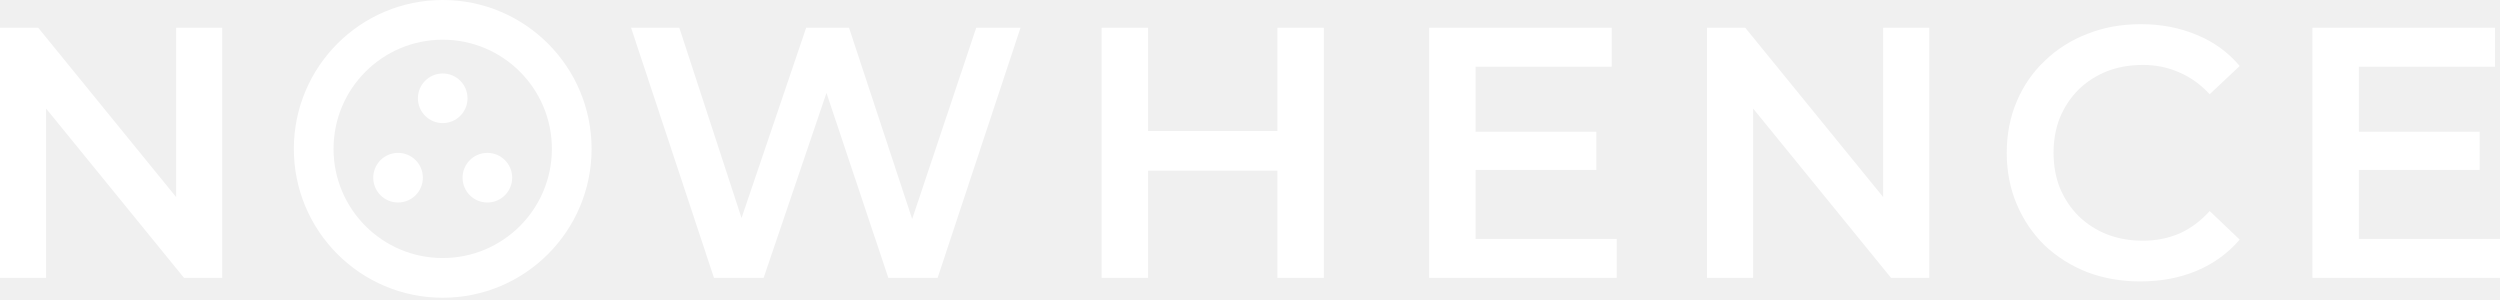
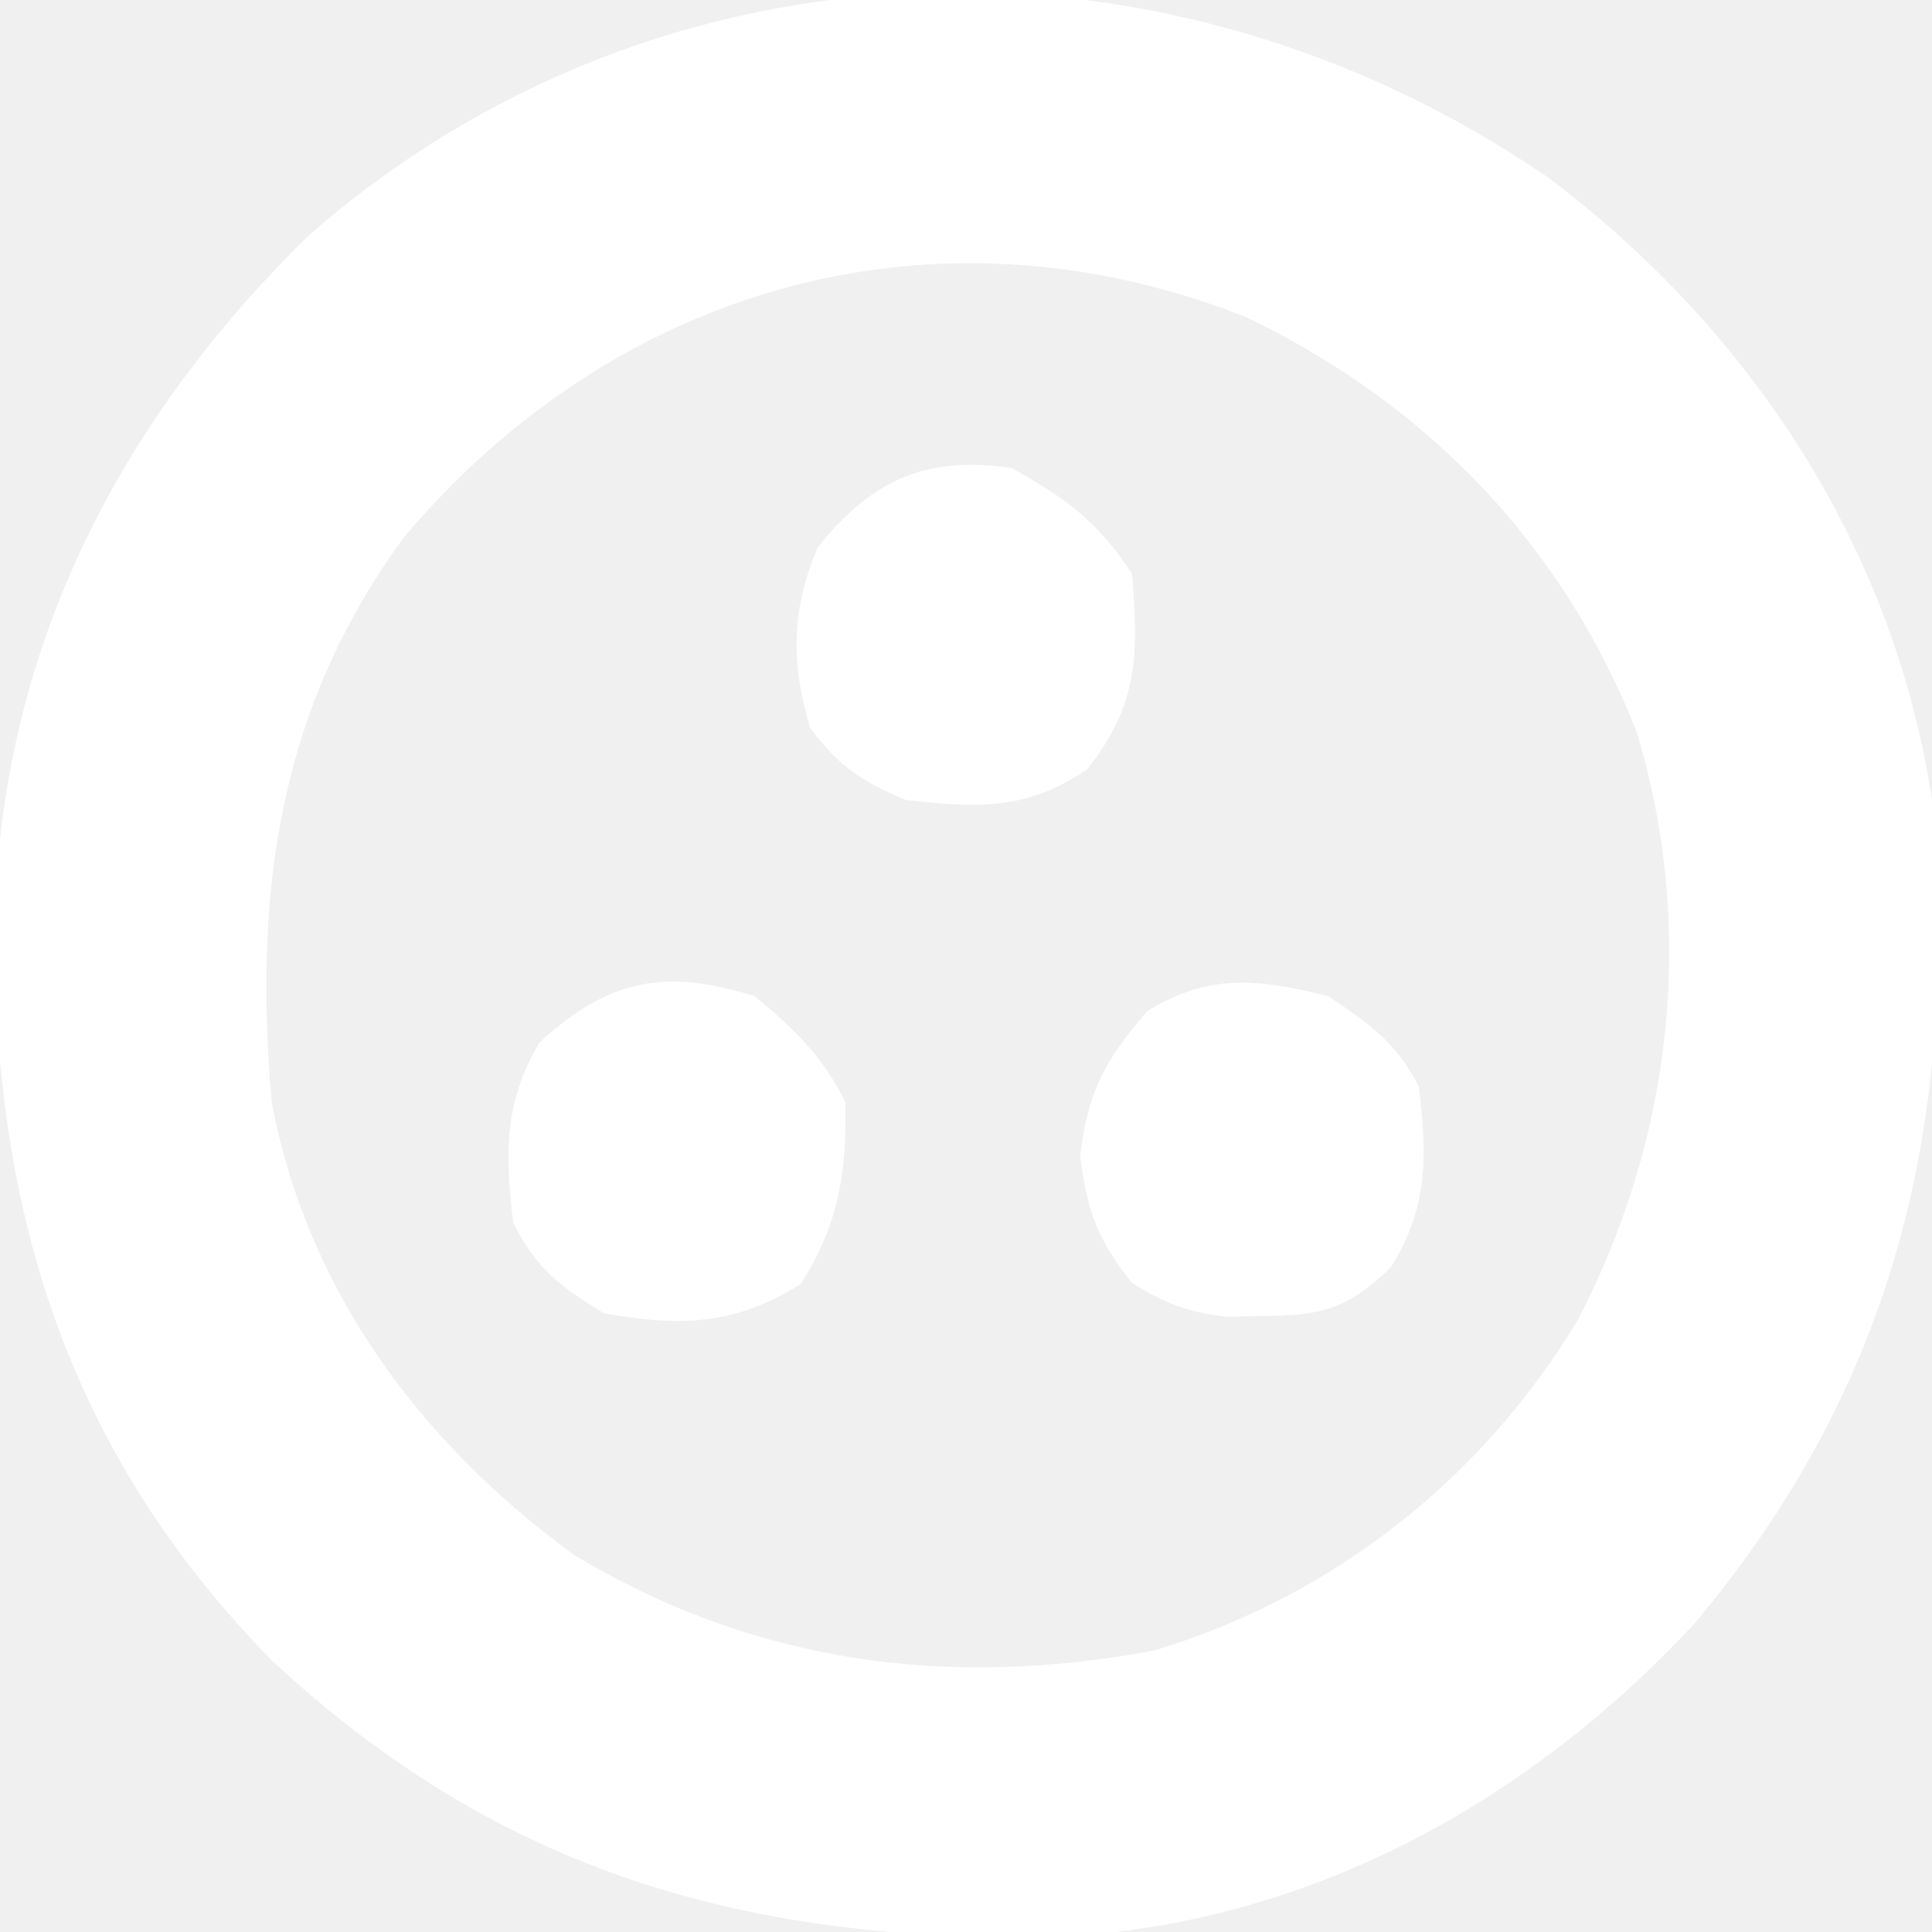
- <svg xmlns="http://www.w3.org/2000/svg" width="192" height="23" viewBox="0 0 192 23" fill="none">
-   <path d="M0 21.339V2.132H2.936L14.982 16.922H13.528V2.132H17.067V21.339H14.131L2.085 6.55H3.54V21.339H0Z" fill="white" />
-   <path d="M54.833 21.339L48.467 2.132H52.172L57.852 19.501H56.013L61.913 2.132H65.205L70.94 19.501H69.157L74.974 2.132H78.376L72.01 21.339H68.224L62.983 5.671H63.971L58.647 21.339H54.833Z" fill="white" />
-   <path d="M98.105 21.339V2.132H101.672V21.339H98.105ZM84.605 21.339V2.132H88.172V21.339H84.605ZM87.87 13.108V10.062H98.38V13.108H87.87Z" fill="white" />
-   <path d="M109.758 21.339V2.132H123.779V5.123H113.325V18.349H124.164V21.339H109.758ZM113.051 13.053V10.117H122.6V13.053H113.051Z" fill="white" />
-   <path d="M131.1 21.339V2.132H134.036L146.082 16.922H144.627V2.132H148.167V21.339H145.231L133.185 6.55H134.639V21.339H131.1Z" fill="white" />
-   <path d="M164.381 21.614C162.917 21.614 161.554 21.376 160.292 20.9C159.048 20.407 157.96 19.721 157.027 18.842C156.112 17.946 155.399 16.894 154.887 15.687C154.374 14.48 154.118 13.162 154.118 11.736C154.118 10.309 154.374 8.992 154.887 7.784C155.399 6.577 156.121 5.534 157.054 4.656C157.987 3.76 159.076 3.074 160.32 2.598C161.564 2.104 162.926 1.857 164.408 1.857C165.981 1.857 167.417 2.132 168.716 2.681C170.015 3.211 171.112 4.007 172.009 5.068L169.704 7.236C169.009 6.486 168.231 5.928 167.372 5.562C166.512 5.178 165.579 4.986 164.573 4.986C163.567 4.986 162.643 5.15 161.801 5.479C160.978 5.809 160.256 6.275 159.634 6.879C159.03 7.483 158.554 8.196 158.207 9.019C157.878 9.842 157.713 10.748 157.713 11.736C157.713 12.723 157.878 13.629 158.207 14.452C158.554 15.275 159.03 15.989 159.634 16.592C160.256 17.196 160.978 17.663 161.801 17.992C162.643 18.321 163.567 18.486 164.573 18.486C165.579 18.486 166.512 18.303 167.372 17.937C168.231 17.553 169.009 16.977 169.704 16.208L172.009 18.403C171.112 19.446 170.015 20.242 168.716 20.791C167.417 21.339 165.972 21.614 164.381 21.614Z" fill="white" />
-   <path d="M177.594 21.339V2.132H191.616V5.123H181.161V18.349H192V21.339H177.594ZM180.887 13.053V10.117H190.436V13.053H180.887Z" fill="white" />
-   <path fill-rule="evenodd" clip-rule="evenodd" d="M34.001 0C40.315 0 45.434 5.119 45.434 11.433C45.434 17.747 40.315 22.866 34.001 22.866C27.686 22.866 22.567 17.747 22.567 11.433C22.567 5.119 27.686 0 34.001 0ZM34.001 3.049C29.37 3.049 25.616 6.803 25.616 11.433C25.616 16.064 29.37 19.817 34.001 19.817C38.631 19.817 42.385 16.064 42.385 11.433C42.385 6.803 38.631 3.049 34.001 3.049Z" fill="white" />
-   <path d="M35.906 7.549C35.906 8.601 35.053 9.454 34.001 9.454C32.948 9.454 32.095 8.601 32.095 7.549C32.095 6.497 32.948 5.643 34.001 5.643C35.053 5.643 35.906 6.497 35.906 7.549Z" fill="white" />
-   <path d="M32.476 13.647C32.476 14.699 31.623 15.552 30.57 15.552C29.518 15.552 28.665 14.699 28.665 13.647C28.665 12.594 29.518 11.741 30.57 11.741C31.623 11.741 32.476 12.594 32.476 13.647Z" fill="white" />
-   <path d="M39.336 13.647C39.336 14.699 38.483 15.552 37.43 15.552C36.378 15.552 35.525 14.699 35.525 13.647C35.525 12.594 36.378 11.741 37.43 11.741C38.483 11.741 39.336 12.594 39.336 13.647Z" fill="white" />
+ <svg xmlns="http://www.w3.org/2000/svg" version="1.1" width="128" height="128">
+   <path d="M0 0 C13.405 10.085 22.89 24.508 25.414 41.223 C27.185 61.987 23.298 79.571 9.656 95.812 C-1.521 107.827 -16.232 115.819 -32.785 116.559 C-53.046 116.892 -69.393 112.357 -84.586 98.223 C-98.116 84.404 -103.012 68.539 -102.952 49.612 C-102.624 31.621 -94.958 16.378 -82.156 3.844 C-58.821 -16.618 -25.265 -17.365 0 0 Z M-75.832 23.828 C-84.186 35.233 -85.789 47.493 -84.586 61.223 C-82.246 73.734 -74.744 83.783 -64.586 91.223 C-52.601 98.435 -39.765 100.126 -26.098 97.57 C-14.301 94.005 -4.409 86.236 1.949 75.672 C8.199 63.665 9.805 49.804 5.852 36.723 C0.925 24.251 -8.017 15.015 -20.031 9.23 C-40.521 1.147 -61.745 7.123 -75.832 23.828 Z " fill="#FFFFFF" transform="translate(102.5859,11.77734)" />
+   <path d="M0 0 C3.658 2.04 5.669 3.504 8 7 C8.431 12.35 8.457 15.647 5 20 C0.955 22.697 -2.253 22.542 -7 22 C-9.93 20.753 -11.418 19.777 -13.312 17.25 C-14.618 12.978 -14.585 9.356 -12.812 5.25 C-9.223 0.794 -5.704 -0.815 0 0 Z " fill="#FFFFFF" transform="translate(67,31)" />
+   <path d="M0 0 C2.706 1.823 4.537 3.075 6 6 C6.555 10.632 6.636 13.982 4.125 18 C1.178 20.774 -0.427 21.155 -4.375 21.188 C-5.146 21.202 -5.917 21.216 -6.711 21.23 C-9.266 20.973 -10.824 20.345 -13 19 C-15.305 16.119 -15.969 14.24 -16.438 10.562 C-15.913 6.29 -14.796 4.25 -12 1 C-7.896 -1.551 -4.602 -1.15 0 0 Z " fill="#FFFFFF" transform="translate(88,66)" />
+   <path d="M0 0 C2.642 2.193 4.467 3.933 6 7 C6.127 11.633 5.555 15.123 3.062 19.062 C-1.278 21.808 -4.993 21.913 -10 21 C-12.934 19.204 -14.472 18.056 -16 15 C-16.544 10.461 -16.623 7.046 -14.25 3.062 C-9.723 -1.087 -6.025 -1.889 0 0 Z " fill="#FFFFFF" transform="translate(50,66)" />
</svg>
